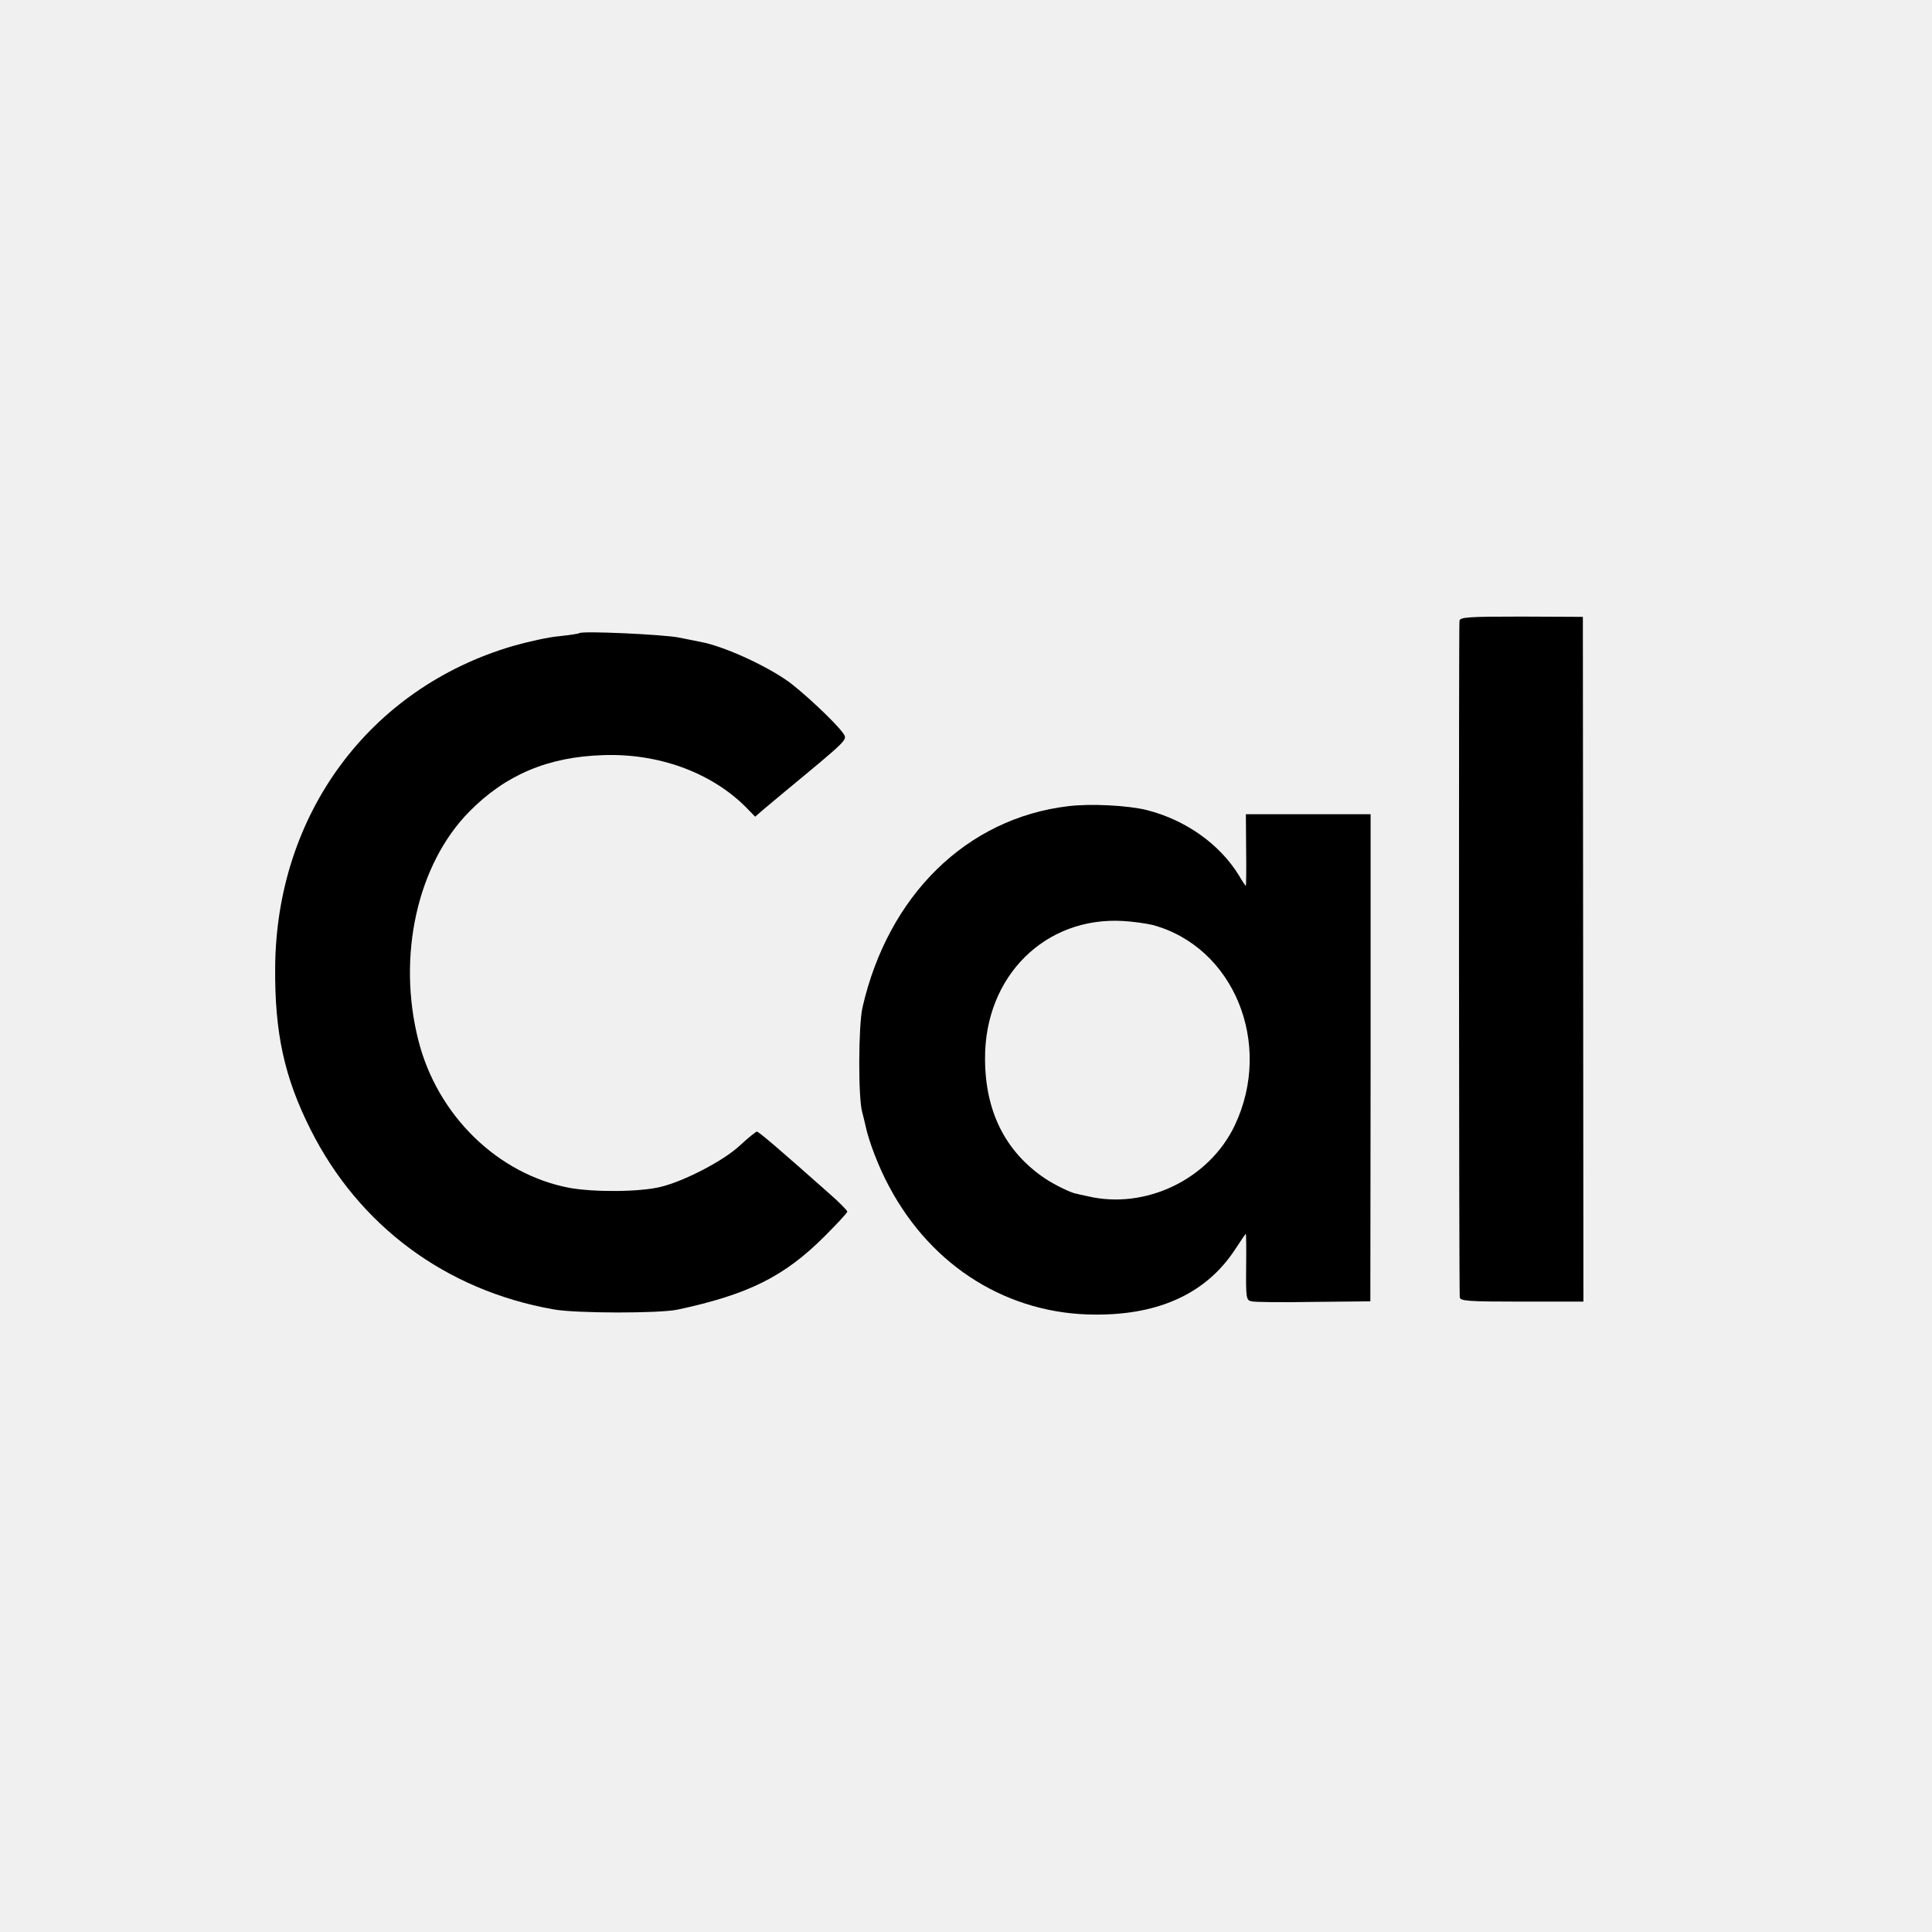
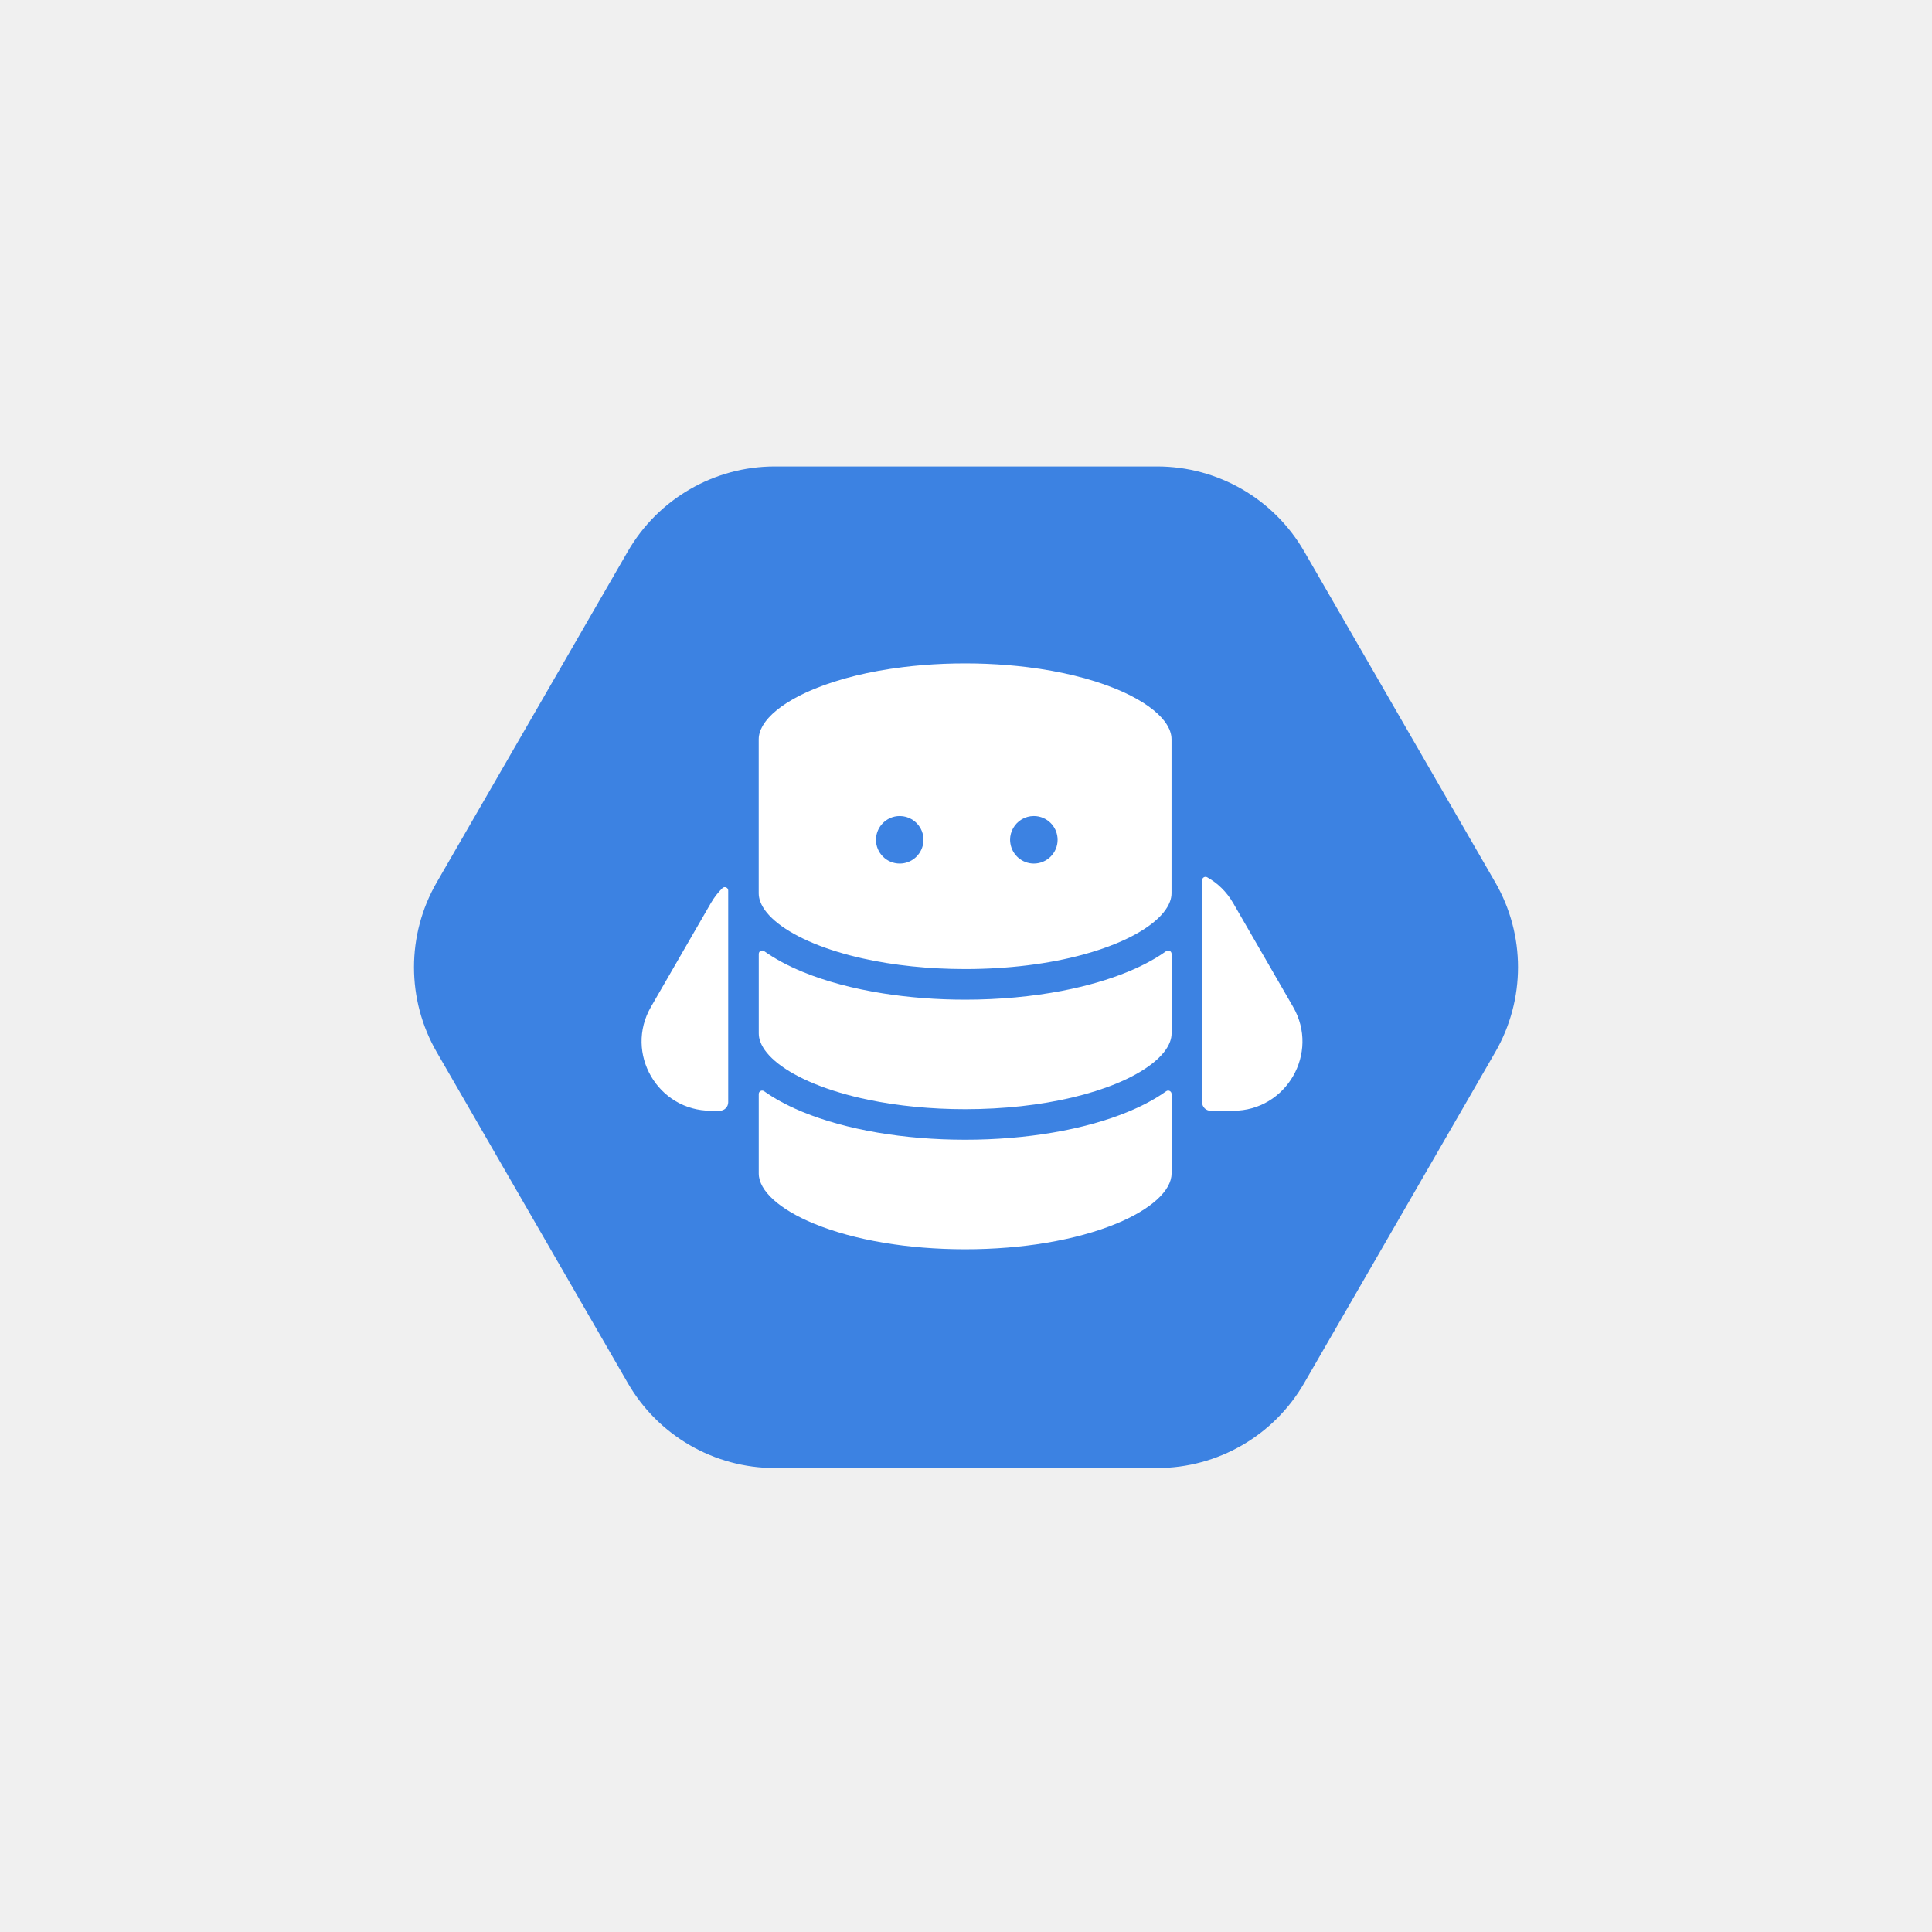
- <svg xmlns="http://www.w3.org/2000/svg" version="1.0" width="700pt" height="700pt" viewBox="0 0 700 700" preserveAspectRatio="xMidYMid meet">
-   <g transform="translate(0,700) scale(0.1,-0.1)" fill="#000000" stroke="none">
-     <path d="M5288 4751 c-3 -14 -2 -2406 1 -2451 1 -14 30 -16 224 -16 l224 0 -1 1241 -1 1240 -222 1 c-193 0 -222 -2 -225 -15z" />
-     <path d="M2099 4706 c-2 -2 -35 -7 -72 -11 -38 -3 -114 -20 -170 -36 -519 -153 -856 -609 -860 -1164 -2 -237 33 -398 128 -587 175 -349 490 -583 880 -652 81 -15 385 -15 450 -1 257 55 387 120 533 266 45 45 82 85 82 89 0 4 -30 35 -67 67 -185 164 -254 223 -261 223 -4 -1 -32 -23 -62 -51 -59 -55 -200 -128 -285 -149 -75 -19 -241 -20 -331 -4 -260 49 -479 262 -548 534 -78 306 -4 638 184 829 132 134 286 199 486 205 199 7 389 -62 515 -187 l35 -36 30 26 c16 13 49 41 73 61 238 197 232 191 216 215 -24 36 -156 160 -209 195 -86 58 -227 121 -306 136 -14 3 -50 10 -80 16 -54 11 -352 25 -361 16z" />
-     <path d="M3870 4079 c-368 -44 -652 -323 -745 -729 -15 -67 -16 -327 -1 -380 4 -14 9 -36 12 -49 12 -57 48 -151 86 -221 155 -291 433 -463 748 -463 233 -1 402 79 505 236 20 31 38 57 39 57 1 0 2 -54 1 -120 -1 -114 0 -121 20 -125 11 -3 112 -4 225 -2 l205 2 1 883 0 882 -226 0 -226 0 1 -130 c1 -71 0 -130 -1 -130 -1 0 -13 17 -25 38 -70 114 -193 201 -334 237 -69 17 -204 24 -285 14z m305 -430 c295 -79 439 -430 299 -726 -93 -196 -324 -307 -534 -257 -19 4 -37 8 -40 9 -18 2 -81 33 -115 56 -143 97 -216 243 -216 434 -1 298 218 515 501 498 36 -2 83 -9 105 -14z" />
-   </g>
+ <svg xmlns="http://www.w3.org/2000/svg" width="700" height="700" viewBox="0 0 700 700" fill="none">
+   <path d="M419.249 169H280.751C258.774 169 238.47 180.723 227.485 199.754L158.239 319.695C147.254 338.726 147.254 362.173 158.239 381.204L227.485 501.145C238.47 520.175 258.78 531.899 280.751 531.899H419.249C441.226 531.899 461.53 520.175 472.515 501.145L541.761 381.204C552.746 362.173 552.746 338.726 541.761 319.695L472.515 199.754C461.53 180.723 441.226 169 419.249 169Z" fill="#3C82E2" />
+   <path d="M261.763 321.768C260.176 323.324 258.755 325.133 257.562 327.206L235.856 364.8C226.193 381.53 238.273 402.443 257.593 402.443H260.767C262.464 402.443 263.842 401.065 263.842 399.367V374.419V366.343V323.657V322.654C263.836 321.584 262.532 321.012 261.763 321.768Z" fill="white" />
+   <path d="M468.511 364.8L446.805 327.206C444.412 323.061 441.128 319.948 437.394 317.857C436.57 317.396 435.549 317.98 435.549 318.927V323.664V366.35V374.426V399.374C435.549 401.072 436.927 402.45 438.624 402.45H446.774C466.094 402.443 478.168 381.531 468.511 364.8Z" fill="white" />
+   <path d="M422.527 395.375C418.923 397.953 414.599 400.321 409.604 402.443C409.266 402.584 408.934 402.732 408.596 402.867C392.776 409.369 371.857 412.948 349.695 412.948C327.534 412.948 306.621 409.369 290.795 402.867C290.451 402.726 290.119 402.584 289.787 402.443C284.792 400.321 280.474 397.953 276.864 395.375C276.046 394.791 274.908 395.363 274.908 396.366V402.443V425.176C274.908 431.407 282.418 438.216 295.002 443.383C309.518 449.349 328.943 452.634 349.695 452.634C370.448 452.634 389.866 449.349 404.389 443.383C416.973 438.216 424.483 431.407 424.483 425.176V402.443V396.366C424.477 395.363 423.345 394.791 422.527 395.375Z" fill="white" />
+   <path d="M422.545 344.607C418.695 347.362 414.027 349.884 408.595 352.117C401.614 354.983 393.637 357.283 385.007 358.956C374.071 361.079 362.083 362.198 349.701 362.198C339.374 362.198 329.324 361.411 319.919 359.922C309.155 358.218 299.246 355.592 290.801 352.117C285.37 349.884 280.701 347.362 276.851 344.607C276.039 344.028 274.914 344.619 274.914 345.615V374.426C274.914 375.416 275.104 376.419 275.473 377.421C277.423 382.772 284.423 388.284 295.008 392.632C300.827 395.025 307.445 396.975 314.611 398.463C325.319 400.69 337.271 401.877 349.701 401.877C363.608 401.877 376.913 400.395 388.556 397.627C394.282 396.267 399.609 394.594 404.394 392.632C414.98 388.284 421.98 382.772 423.929 377.421C424.298 376.413 424.489 375.41 424.489 374.426V345.615C424.477 344.619 423.351 344.028 422.545 344.607Z" fill="white" />
+   <path d="M423.702 264.277C423.53 263.877 423.333 263.477 423.105 263.083C422.767 262.487 422.367 261.884 421.912 261.287C421.605 260.888 421.279 260.494 420.922 260.094C417.539 256.336 411.856 252.689 404.382 249.619C395.31 245.892 384.318 243.21 372.287 241.722C369.883 241.426 367.434 241.174 364.95 240.971C359.986 240.571 354.881 240.362 349.689 240.362C344.498 240.362 339.399 240.565 334.429 240.971C331.944 241.174 329.496 241.42 327.091 241.722C315.06 243.21 304.069 245.892 294.996 249.619C287.523 252.689 281.846 256.336 278.457 260.094C278.1 260.488 277.768 260.888 277.467 261.287C277.011 261.884 276.612 262.481 276.273 263.083C276.046 263.483 275.849 263.883 275.677 264.277C275.597 264.461 275.523 264.646 275.455 264.83C275.086 265.839 274.896 266.842 274.896 267.826V287.312V323.657C274.896 324.647 275.086 325.65 275.455 326.652C277.405 332.003 284.405 337.515 294.99 341.863C300.268 344.034 306.203 345.843 312.606 347.27C323.813 349.773 336.477 351.108 349.683 351.108C365.22 351.108 380.007 349.269 392.554 345.837C396.768 344.686 400.723 343.358 404.37 341.857C414.956 337.508 421.955 331.997 423.905 326.646C424.274 325.637 424.465 324.635 424.465 323.651V267.82C424.465 266.829 424.274 265.827 423.905 264.824C423.856 264.646 423.782 264.461 423.702 264.277ZM374.582 295.664C376.993 295.664 379.176 296.667 380.739 298.266C382.073 299.638 382.959 301.446 383.15 303.457C383.174 303.728 383.193 303.999 383.193 304.276C383.193 309.024 379.33 312.887 374.582 312.887C370.319 312.887 366.776 309.768 366.1 305.69C366.026 305.229 365.971 304.755 365.971 304.276C365.971 302.738 366.383 301.292 367.09 300.044C368.566 297.43 371.371 295.664 374.582 295.664ZM317.41 303.673C317.551 301.661 318.388 299.835 319.68 298.438C321.254 296.735 323.499 295.664 325.99 295.664C329.244 295.664 332.086 297.479 333.55 300.154C334.22 301.378 334.601 302.781 334.601 304.276C334.601 304.786 334.546 305.284 334.46 305.776C333.746 309.811 330.222 312.887 325.99 312.887C321.242 312.887 317.379 309.024 317.379 304.276C317.379 304.073 317.391 303.87 317.41 303.673Z" fill="white" />
</svg>
